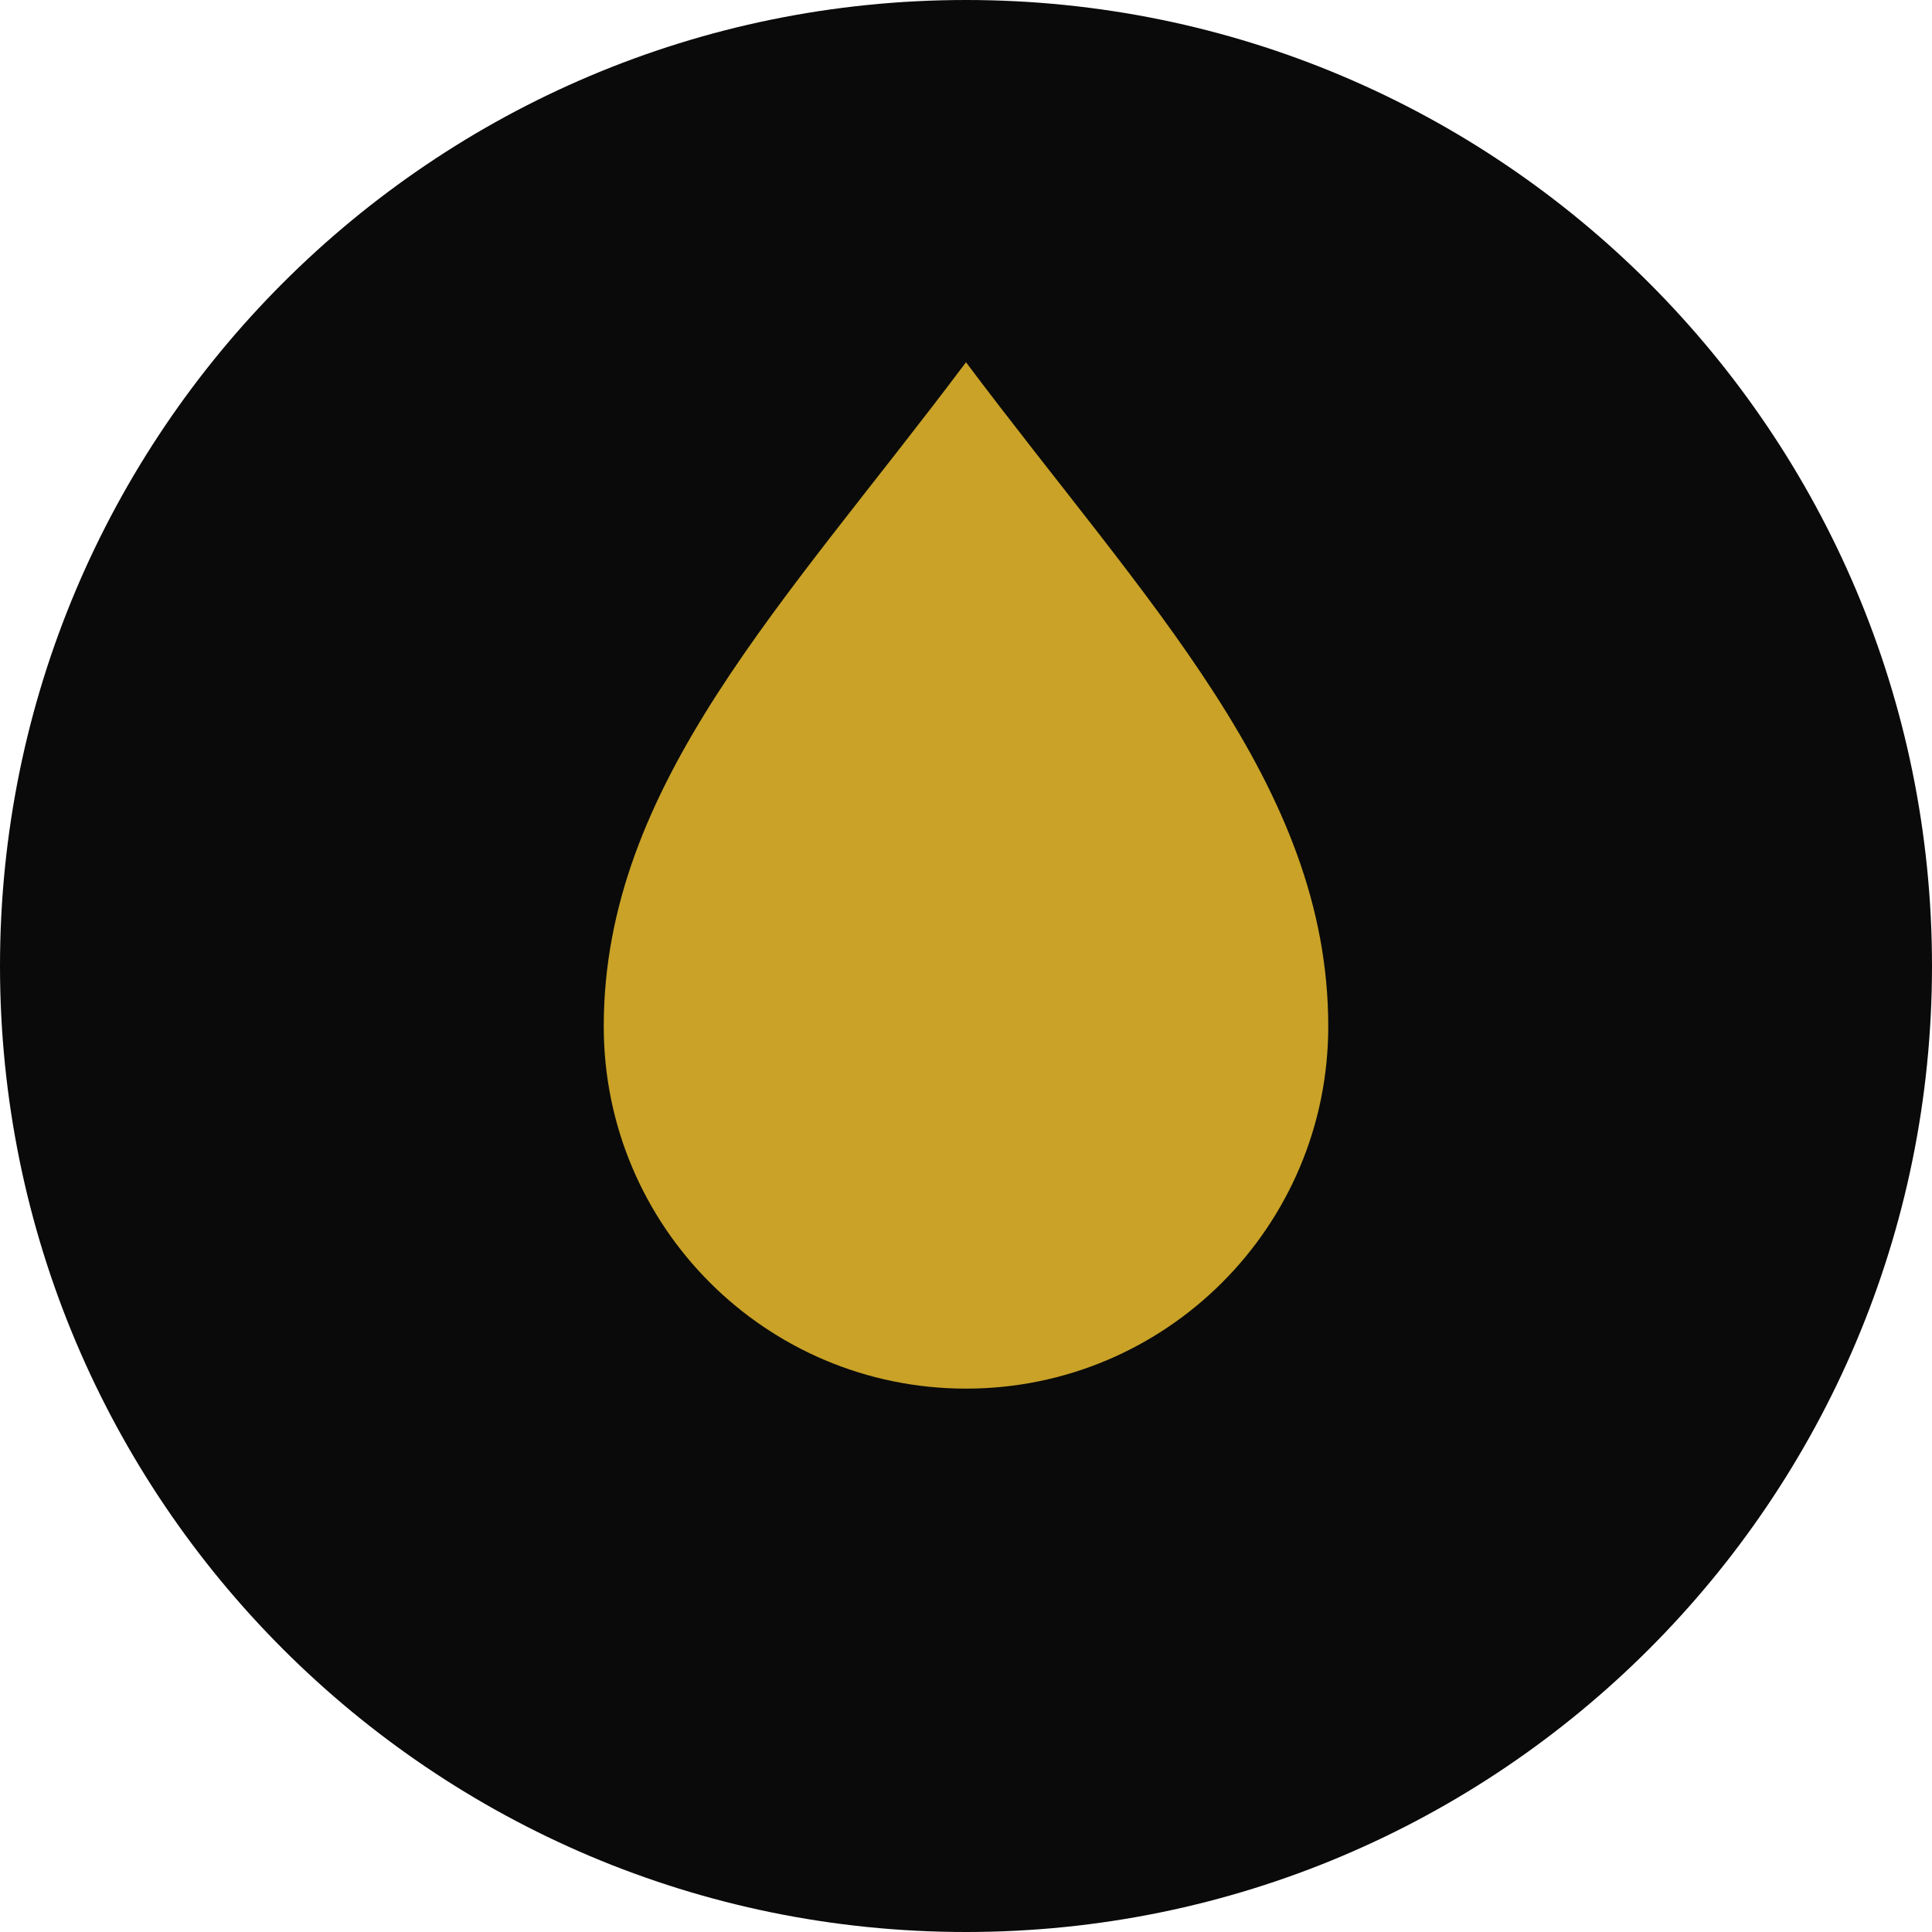
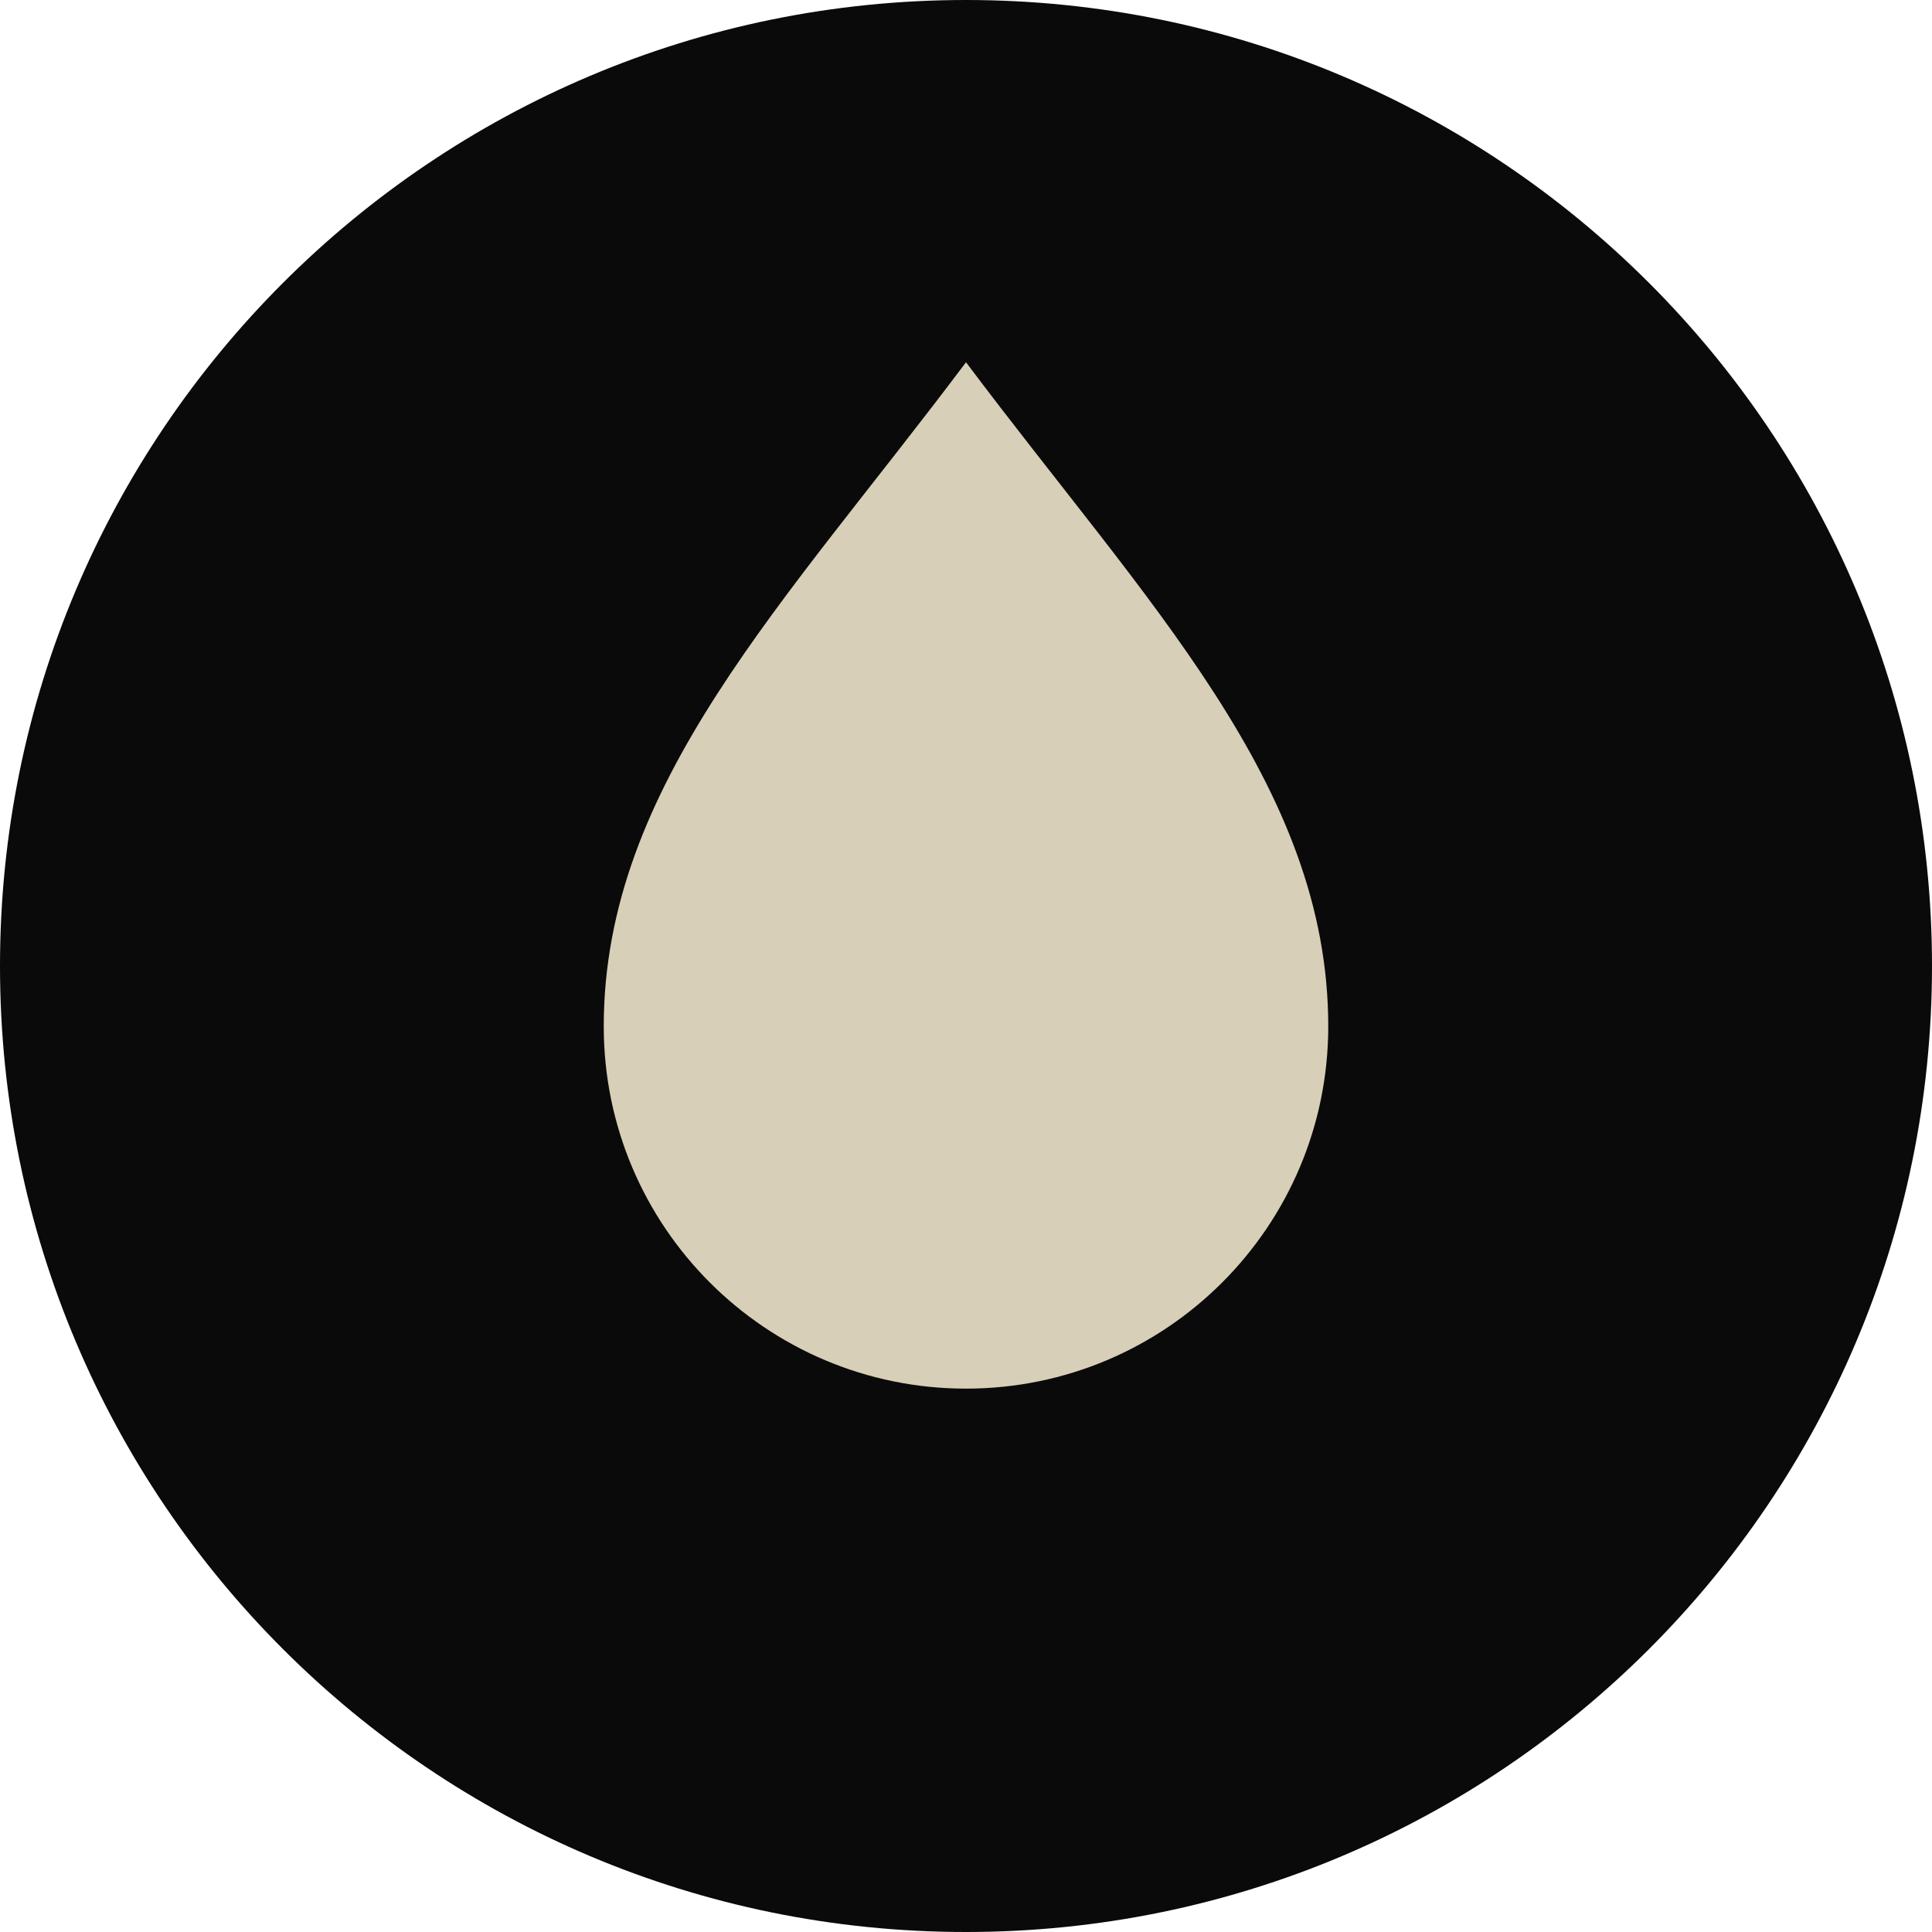
<svg xmlns="http://www.w3.org/2000/svg" viewBox="0 0 64 64">
  <circle cx="32" cy="32" r="32" fill="#0a0a0a" />
-   <path d="M32 12c6 8 12 14 12 22a12 12 0 0 1-24 0c0-8 6-14 12-22z" fill="#c9a227" />
+   <path d="M32 12c6 8 12 14 12 22a12 12 0 0 1-24 0c0-8 6-14 12-22z" fill="#d8cfb8" />
</svg>
